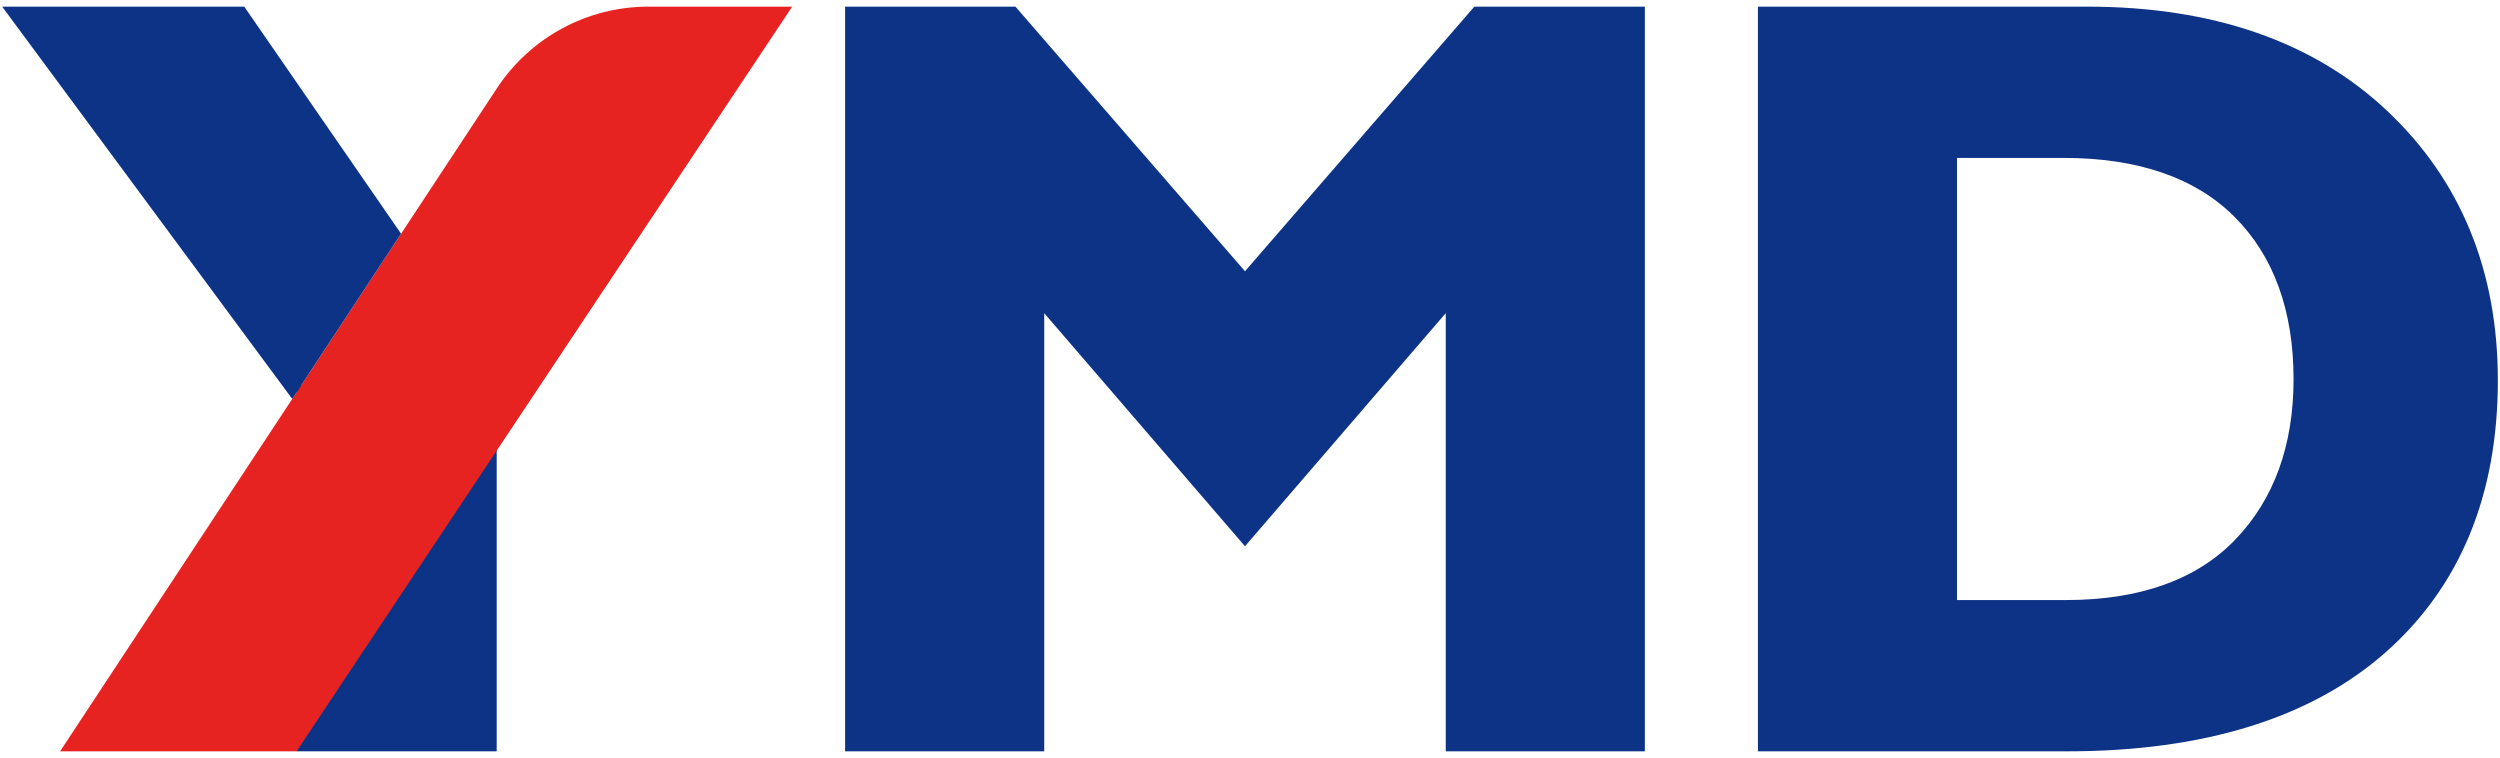
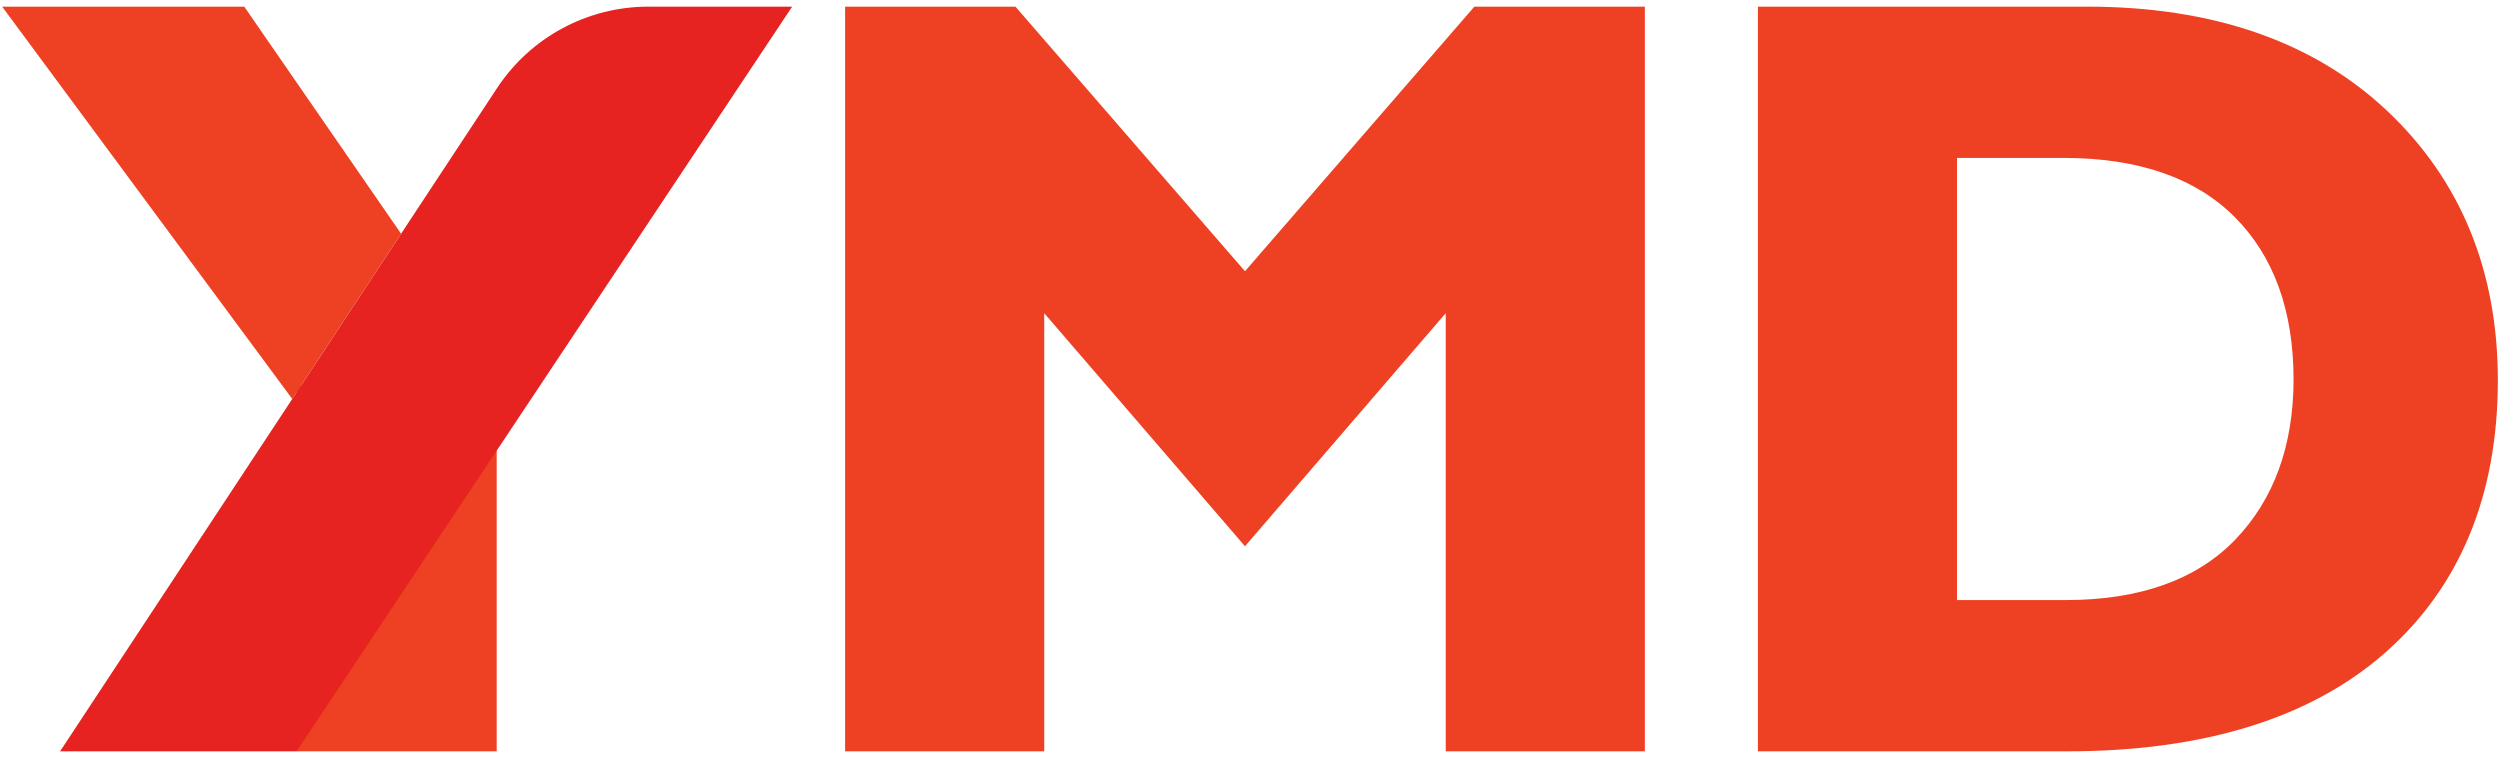
<svg xmlns="http://www.w3.org/2000/svg" width="188" height="57" viewBox="0 0 188 57" fill="none">
-   <path d="M110.87 0.5L93.623 20.398L76.564 0.734L76.362 0.5H63.552V56.5H78.526V23.552L93.623 41.078L108.719 23.552V56.5H123.693V0.5H110.87Z" fill="#0D3387" />
-   <path d="M179.51 8.332C173.998 3.136 166.411 0.5 156.972 0.5H132.196V56.5H155.441C165.731 56.5 173.785 53.999 179.374 49.075C184.991 44.127 187.838 37.235 187.838 28.6C187.84 20.359 185.039 13.542 179.51 8.332ZM147.168 11.876H155.207C160.781 11.876 165.101 13.367 168.038 16.31C170.982 19.253 172.475 23.359 172.475 28.52C172.475 33.505 170.997 37.562 168.089 40.582C165.188 43.596 160.905 45.124 155.362 45.124H147.168V11.876Z" fill="#0D3387" />
-   <path d="M37.351 29.006H22.303V56.5H37.351V29.006Z" fill="#0D3387" />
+   <path d="M110.87 0.5L93.623 20.398L76.564 0.734L76.362 0.5H63.552V56.5H78.526V23.552L93.623 41.078L108.719 23.552V56.5H123.693V0.5H110.87Z" fill="#EE4124" />
+   <path d="M179.51 8.332C173.998 3.136 166.411 0.5 156.972 0.5H132.196V56.5H155.441C165.731 56.5 173.785 53.999 179.374 49.075C184.991 44.127 187.838 37.235 187.838 28.6C187.84 20.359 185.039 13.542 179.51 8.332ZM147.168 11.876H155.207C160.781 11.876 165.101 13.367 168.038 16.31C170.982 19.253 172.475 23.359 172.475 28.52C172.475 33.505 170.997 37.562 168.089 40.582C165.188 43.596 160.905 45.124 155.362 45.124H147.168V11.876Z" fill="#EE4124" />
+   <path d="M37.351 29.006H22.303V56.5H37.351V29.006Z" fill="#EE4124" />
  <path d="M37.377 6.626L4.518 56.5H22.305L59.571 0.5H48.751C44.169 0.5 39.895 2.804 37.377 6.626Z" fill="#E62320" />
-   <path d="M30.161 17.577L29.868 17.152L18.368 0.5H0.162L21.977 30.001L30.161 17.577Z" fill="#0D3387" />
+   <path d="M30.161 17.577L29.868 17.152L18.368 0.5H0.162L21.977 30.001L30.161 17.577Z" fill="#EE4124" />
</svg>
